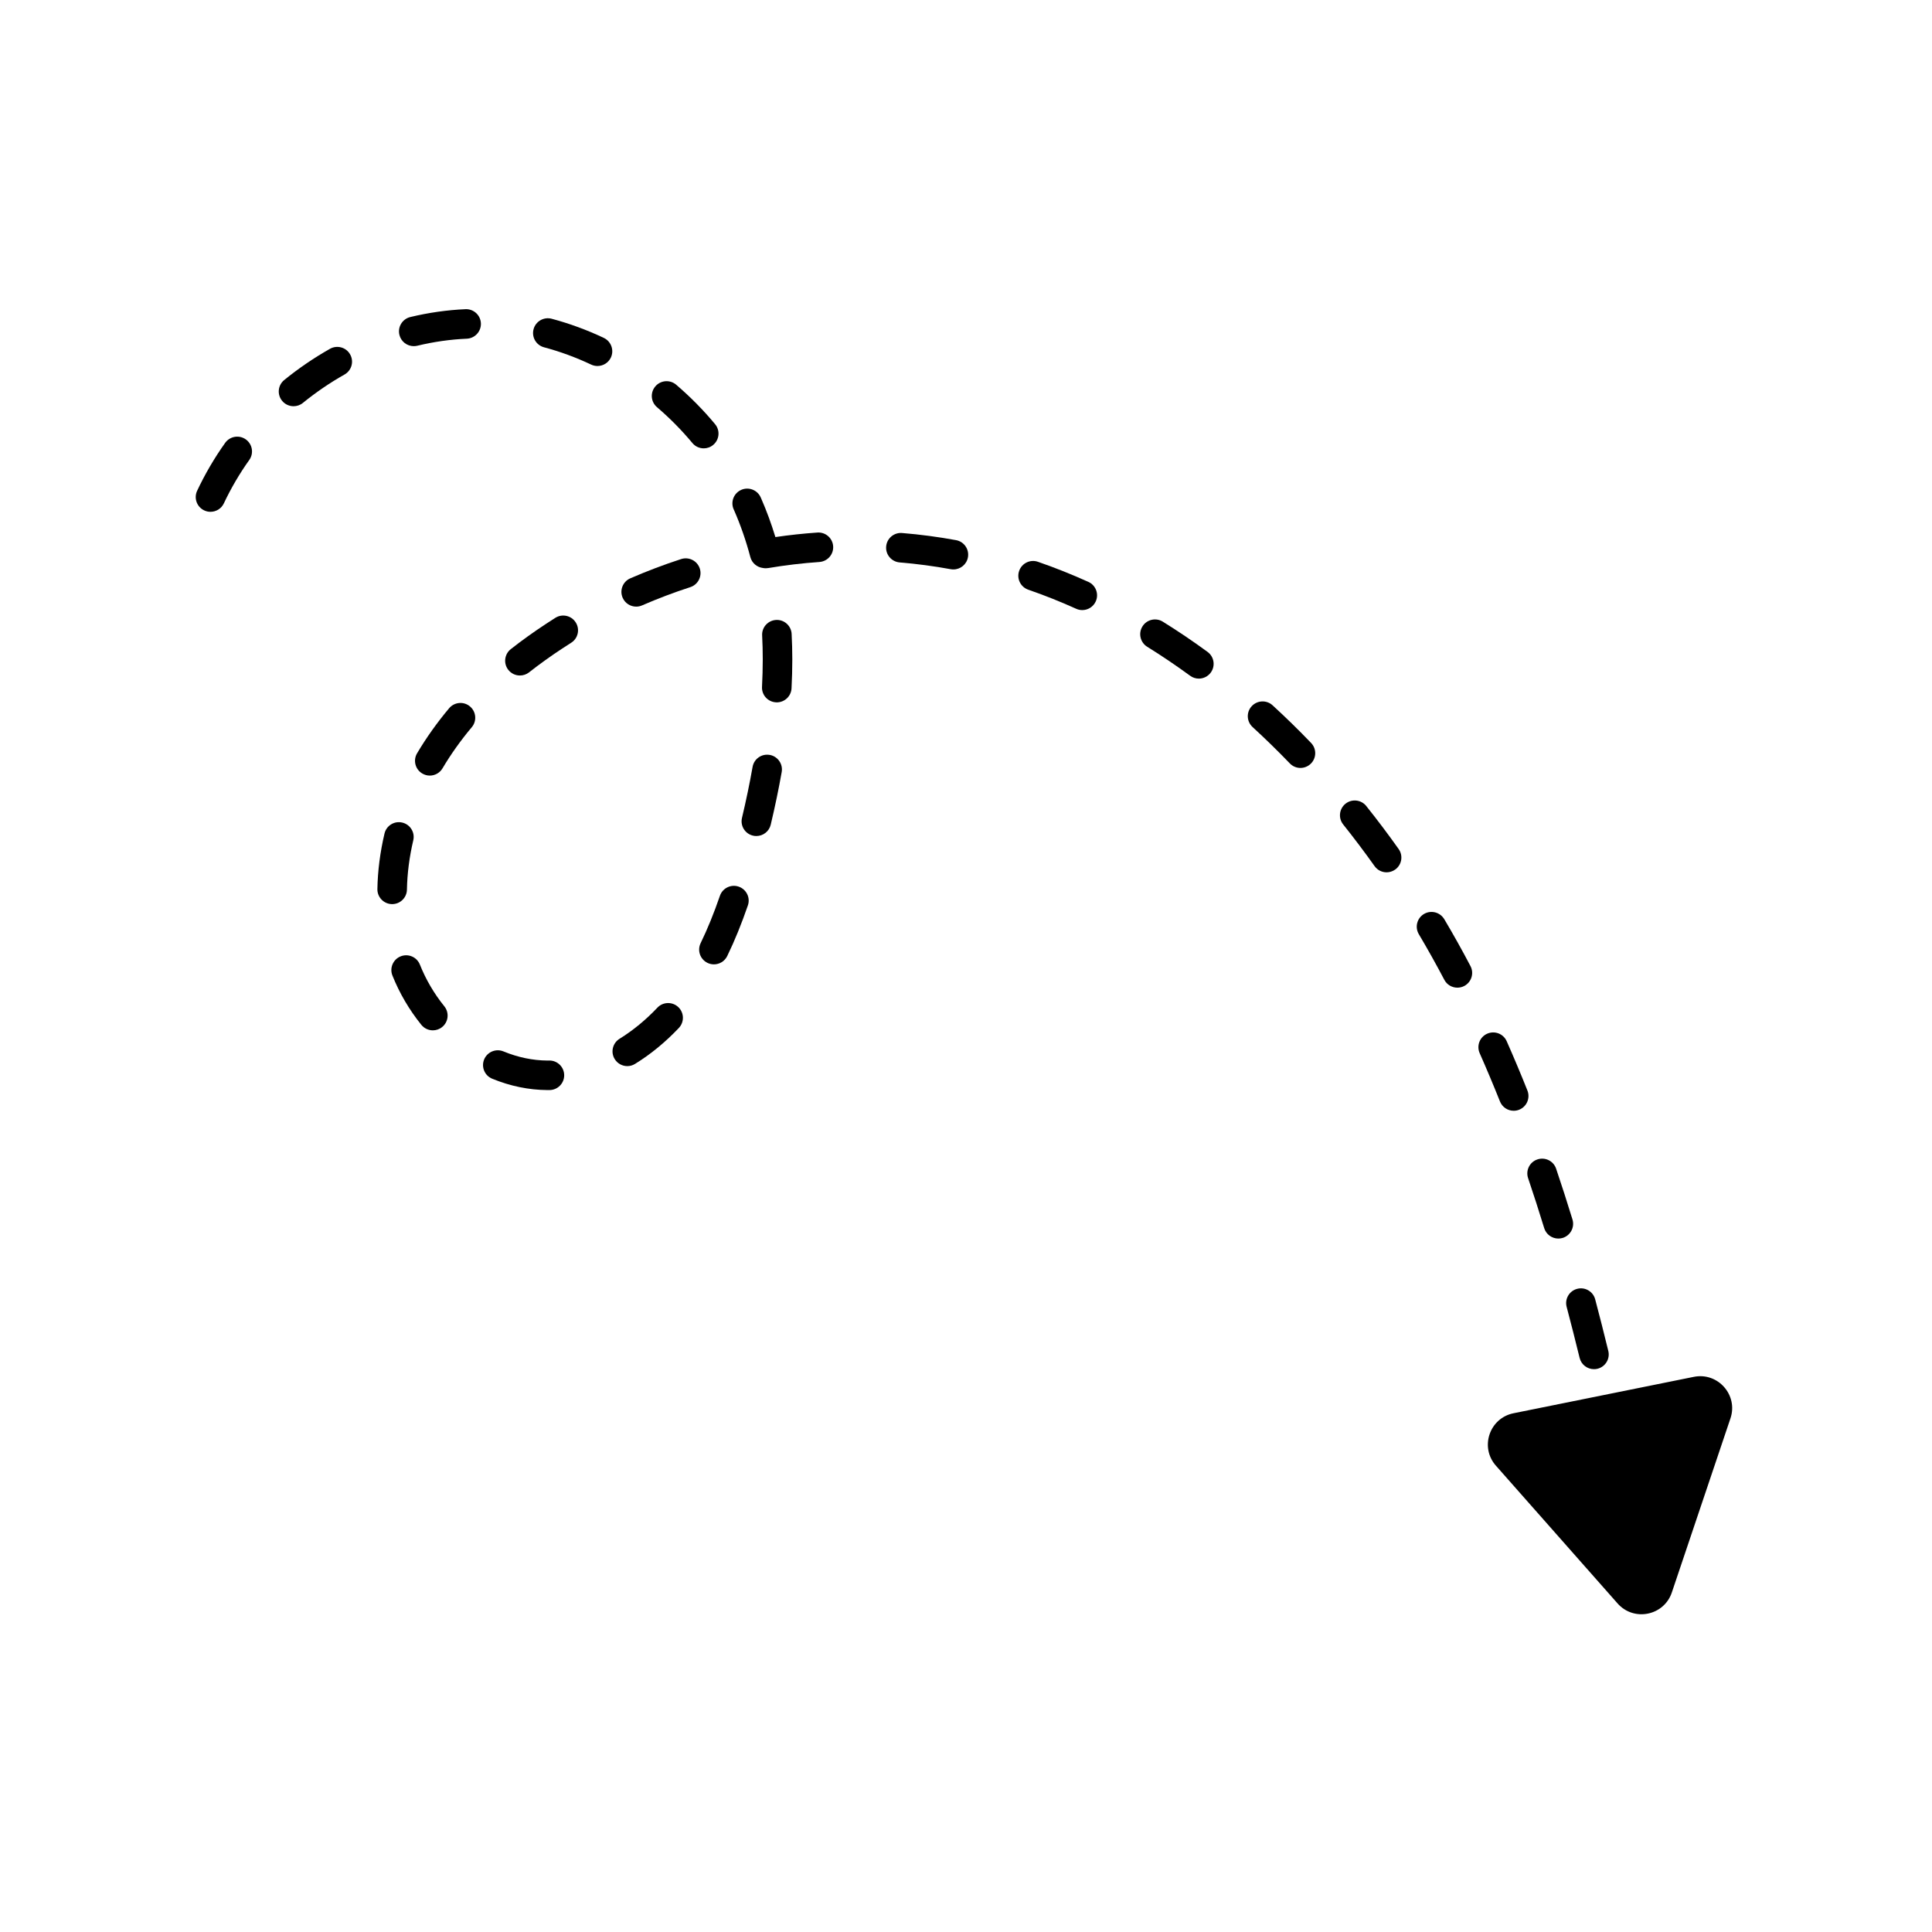
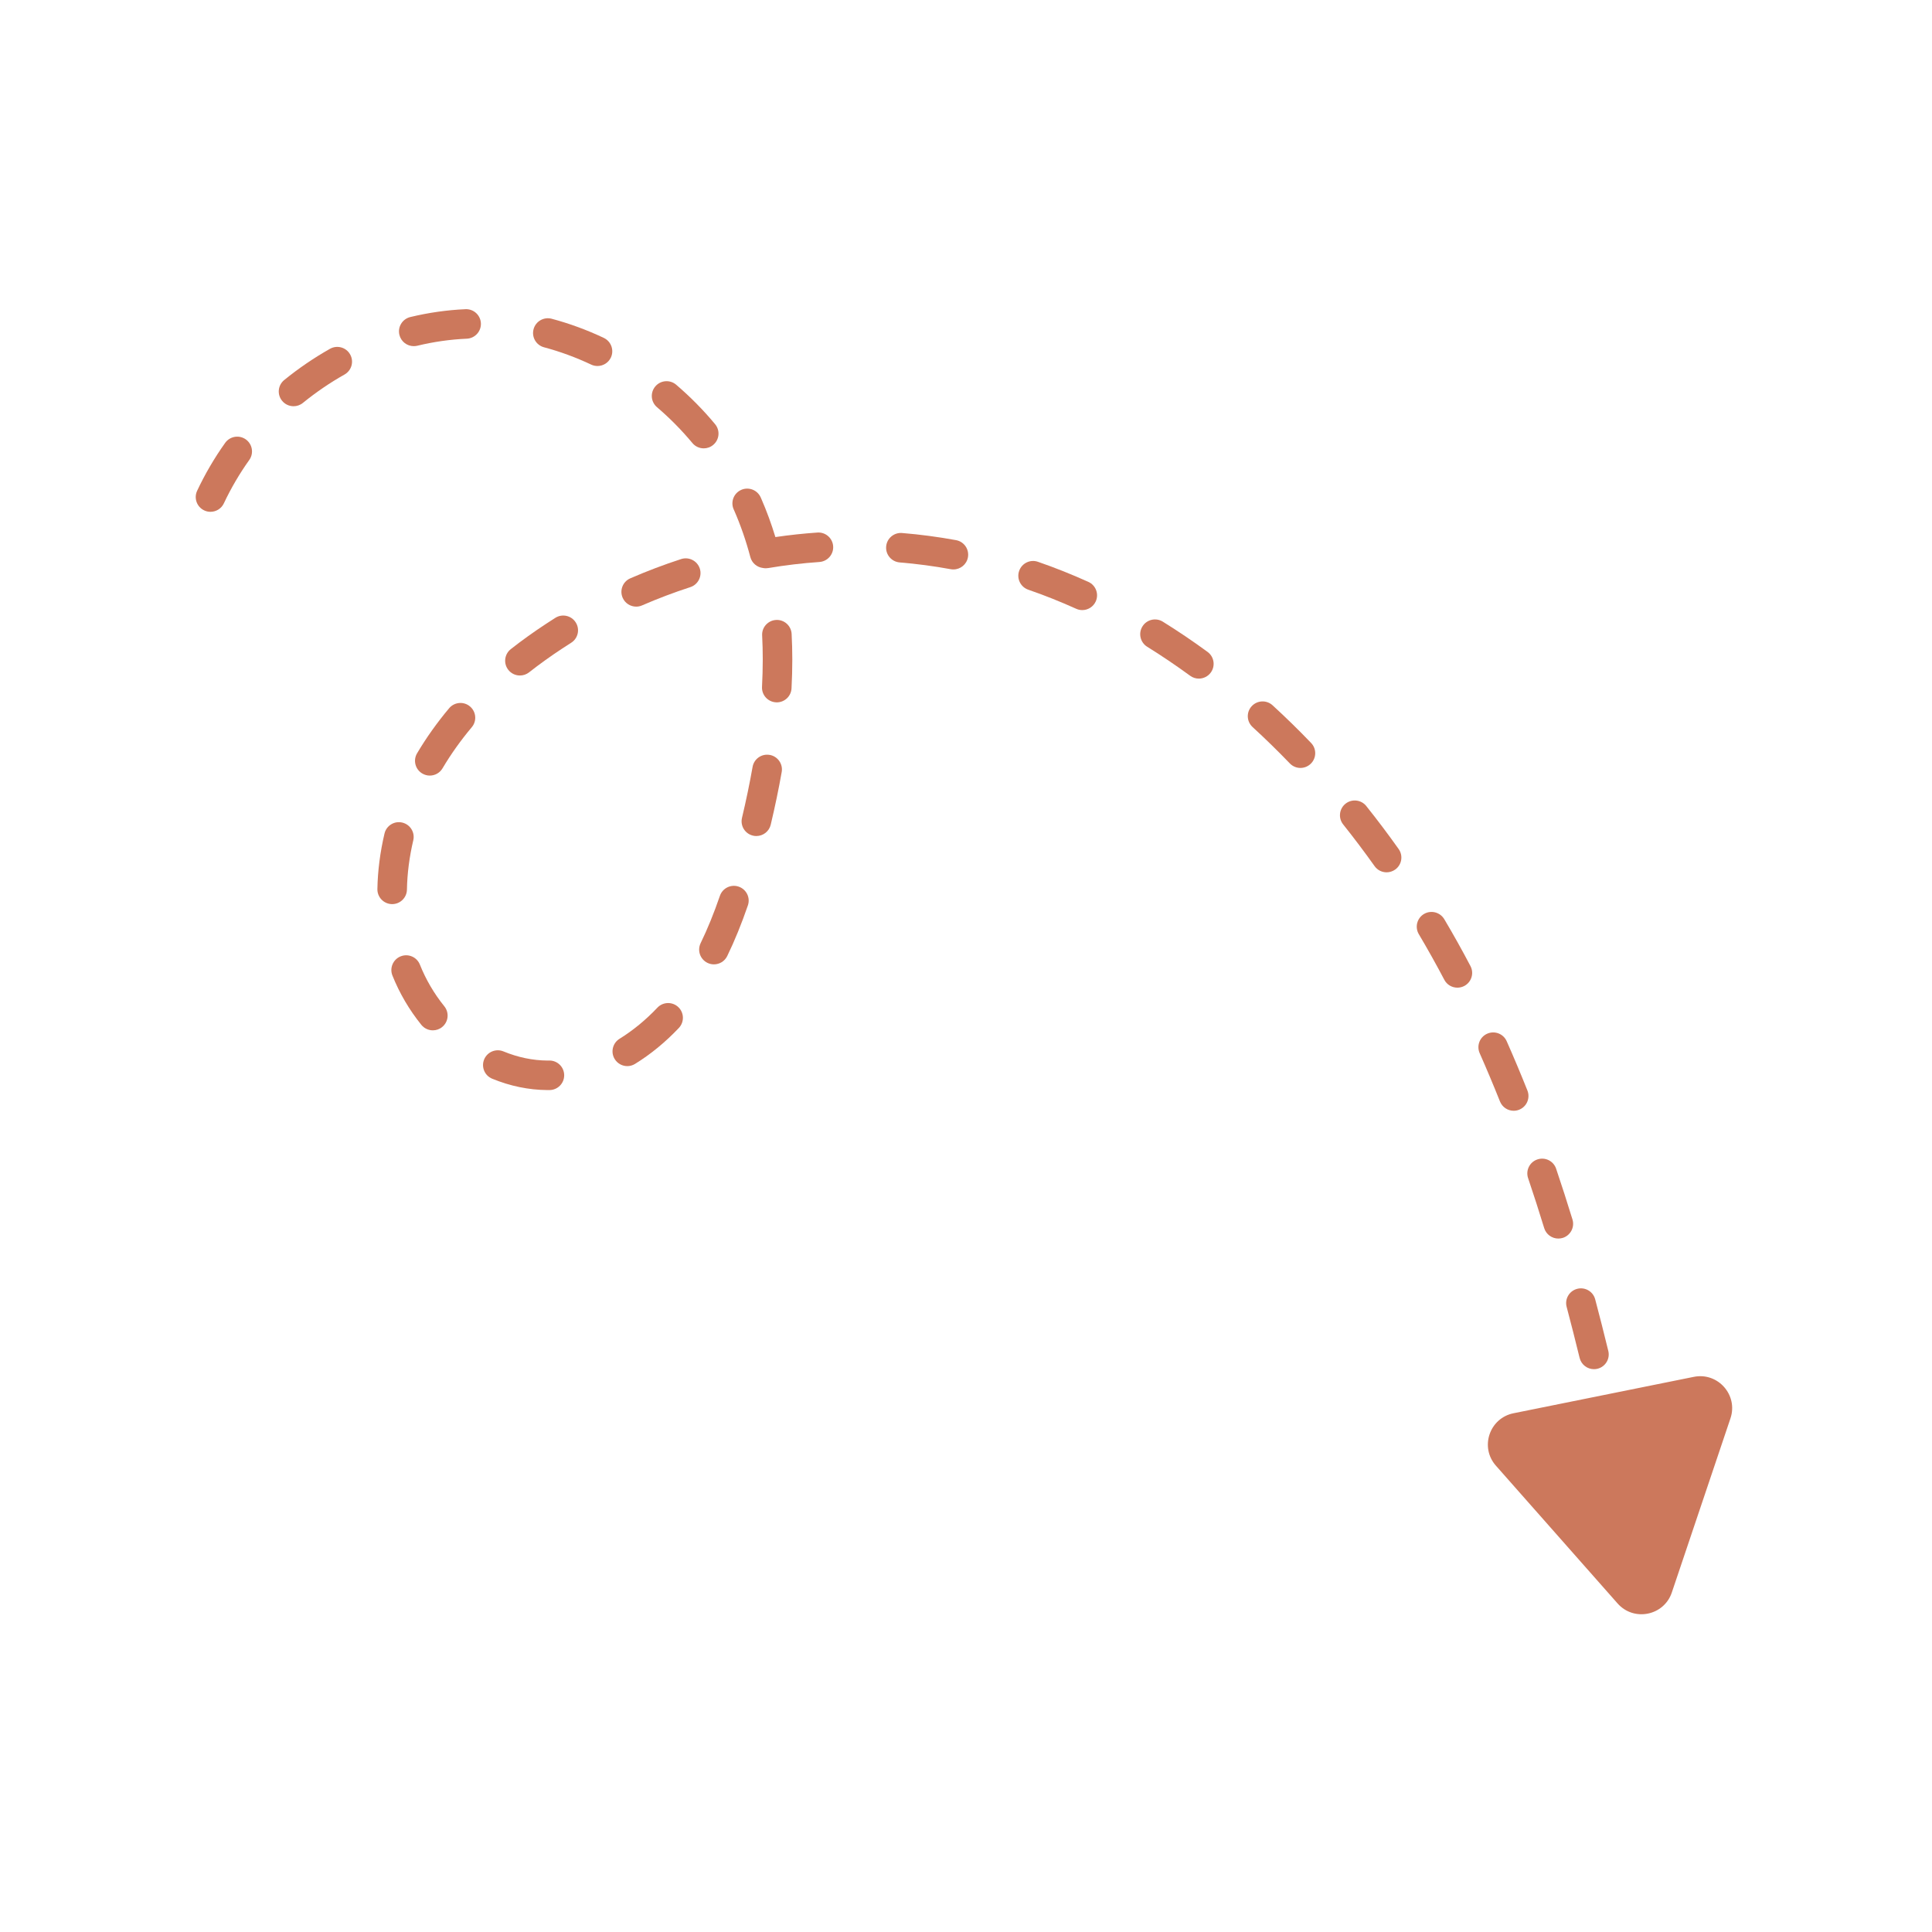
<svg xmlns="http://www.w3.org/2000/svg" width="300" zoomAndPan="magnify" viewBox="0 0 224.88 225" height="300" preserveAspectRatio="xMidYMid meet" version="1.0">
  <defs>
    <clipPath id="d4b131beb5">
      <path d="M 22.488 50 L 30 50 L 30 60 L 22.488 60 Z M 22.488 50 " clip-rule="nonzero" />
    </clipPath>
  </defs>
-   <path fill="#000000" d="M 54.152 36.008 C 52.012 36.102 49.852 36.41 47.723 36.922 C 46.801 37.145 46.23 38.074 46.453 38.996 C 46.645 39.785 47.348 40.312 48.125 40.312 C 48.258 40.312 48.395 40.297 48.531 40.266 C 50.441 39.805 52.383 39.527 54.301 39.445 C 55.25 39.402 55.988 38.598 55.945 37.648 C 55.902 36.703 55.102 35.965 54.148 36.008 Z M 54.152 36.008 " fill-opacity="1" fill-rule="nonzero" />
-   <path fill="#000000" d="M 63.926 123.512 C 63.926 123.512 63.914 123.512 63.906 123.512 C 63.867 123.512 63.828 123.512 63.789 123.512 L 63.703 123.512 C 61.984 123.5 60.258 123.141 58.57 122.445 C 57.691 122.086 56.688 122.504 56.324 123.379 C 55.961 124.258 56.379 125.262 57.258 125.625 C 59.355 126.488 61.516 126.934 63.68 126.949 L 63.789 126.949 C 63.84 126.949 63.891 126.949 63.941 126.949 C 64.895 126.938 65.656 126.16 65.645 125.211 C 65.637 124.266 64.867 123.508 63.926 123.508 Z M 63.926 123.512 " fill-opacity="1" fill-rule="nonzero" />
-   <path fill="#000000" d="M 48.84 112.336 C 48.488 111.453 47.488 111.023 46.602 111.375 C 45.719 111.727 45.289 112.73 45.641 113.609 C 46.465 115.672 47.598 117.602 49.008 119.352 C 49.348 119.773 49.848 119.992 50.348 119.992 C 50.727 119.992 51.109 119.871 51.426 119.613 C 52.168 119.02 52.285 117.938 51.688 117.195 C 50.492 115.715 49.535 114.078 48.84 112.336 Z M 48.84 112.336 " fill-opacity="1" fill-rule="nonzero" />
-   <path fill="#000000" d="M 54.672 82.27 C 53.945 81.656 52.859 81.754 52.246 82.48 C 50.836 84.16 49.578 85.93 48.512 87.73 C 48.027 88.547 48.301 89.602 49.117 90.082 C 49.395 90.246 49.695 90.324 49.992 90.324 C 50.582 90.324 51.156 90.023 51.477 89.477 C 52.445 87.84 53.594 86.227 54.883 84.691 C 55.496 83.965 55.398 82.879 54.672 82.27 Z M 54.672 82.27 " fill-opacity="1" fill-rule="nonzero" />
-   <path fill="#000000" d="M 64.621 71.949 C 64.258 72.18 63.895 72.41 63.539 72.648 C 62.102 73.59 60.719 74.582 59.426 75.598 C 58.68 76.188 58.551 77.266 59.137 78.012 C 59.477 78.445 59.98 78.668 60.492 78.668 C 60.863 78.668 61.238 78.551 61.555 78.301 C 62.77 77.348 64.074 76.41 65.43 75.52 C 65.766 75.297 66.109 75.078 66.453 74.859 C 67.258 74.355 67.5 73.293 66.992 72.492 C 66.488 71.688 65.426 71.445 64.621 71.949 Z M 64.621 71.949 " fill-opacity="1" fill-rule="nonzero" />
-   <path fill="#000000" d="M 70.262 39.352 C 68.293 38.422 66.25 37.672 64.184 37.121 C 63.266 36.879 62.324 37.422 62.078 38.34 C 61.832 39.258 62.379 40.199 63.297 40.445 C 65.16 40.941 67.008 41.621 68.789 42.461 C 69.027 42.574 69.277 42.625 69.523 42.625 C 70.168 42.625 70.785 42.262 71.082 41.641 C 71.484 40.781 71.117 39.758 70.258 39.352 Z M 70.262 39.352 " fill-opacity="1" fill-rule="nonzero" />
-   <path fill="#000000" d="M 177.902 137.207 C 178.539 139.09 179.172 141.047 179.777 143.027 C 180.004 143.766 180.688 144.242 181.422 144.242 C 181.59 144.242 181.758 144.219 181.93 144.168 C 182.836 143.887 183.348 142.926 183.07 142.02 C 182.453 140.008 181.812 138.02 181.164 136.102 C 180.859 135.203 179.883 134.723 178.984 135.027 C 178.082 135.328 177.598 136.305 177.902 137.207 Z M 177.902 137.207 " fill-opacity="1" fill-rule="nonzero" />
-   <path fill="#000000" d="M 76.449 47.418 C 77.941 48.691 79.328 50.098 80.574 51.594 C 80.914 52.004 81.402 52.215 81.898 52.215 C 82.285 52.215 82.676 52.086 82.996 51.816 C 83.727 51.211 83.828 50.129 83.219 49.398 C 81.852 47.75 80.324 46.207 78.688 44.805 C 77.965 44.188 76.879 44.273 76.262 44.996 C 75.645 45.719 75.727 46.801 76.449 47.418 Z M 76.449 47.418 " fill-opacity="1" fill-rule="nonzero" />
-   <path fill="#000000" d="M 45.613 105.293 C 46.547 105.293 47.316 104.543 47.332 103.605 C 47.367 101.715 47.617 99.781 48.07 97.863 C 48.289 96.941 47.715 96.016 46.789 95.797 C 45.863 95.578 44.938 96.148 44.719 97.074 C 44.211 99.23 43.93 101.406 43.891 103.539 C 43.875 104.488 44.629 105.273 45.578 105.293 C 45.59 105.293 45.602 105.293 45.613 105.293 Z M 45.613 105.293 " fill-opacity="1" fill-rule="nonzero" />
-   <path fill="#000000" d="M 182.391 152.199 C 182.895 154.105 183.406 156.105 183.902 158.141 C 184.094 158.926 184.797 159.453 185.57 159.453 C 185.707 159.453 185.844 159.438 185.98 159.406 C 186.902 159.18 187.469 158.25 187.242 157.328 C 186.742 155.273 186.227 153.25 185.715 151.32 C 185.473 150.402 184.531 149.855 183.613 150.098 C 182.695 150.34 182.145 151.281 182.391 152.199 Z M 182.391 152.199 " fill-opacity="1" fill-rule="nonzero" />
-   <path fill="#000000" d="M 76.5 117.352 C 75.145 118.785 73.66 120.004 72.09 120.977 C 71.281 121.48 71.031 122.539 71.531 123.344 C 71.859 123.871 72.422 124.16 72.996 124.16 C 73.305 124.16 73.621 124.074 73.902 123.898 C 75.727 122.773 77.441 121.363 79 119.715 C 79.652 119.023 79.625 117.938 78.934 117.285 C 78.242 116.633 77.152 116.664 76.5 117.352 Z M 76.5 117.352 " fill-opacity="1" fill-rule="nonzero" />
+   <path fill="#cc785c" d="M 54.152 36.008 C 52.012 36.102 49.852 36.41 47.723 36.922 C 46.801 37.145 46.23 38.074 46.453 38.996 C 46.645 39.785 47.348 40.312 48.125 40.312 C 48.258 40.312 48.395 40.297 48.531 40.266 C 50.441 39.805 52.383 39.527 54.301 39.445 C 55.25 39.402 55.988 38.598 55.945 37.648 C 55.902 36.703 55.102 35.965 54.148 36.008 Z M 54.152 36.008 " fill-opacity="1" fill-rule="nonzero" />
+   <path fill="#cc785c" d="M 63.926 123.512 C 63.926 123.512 63.914 123.512 63.906 123.512 C 63.867 123.512 63.828 123.512 63.789 123.512 L 63.703 123.512 C 61.984 123.5 60.258 123.141 58.57 122.445 C 57.691 122.086 56.688 122.504 56.324 123.379 C 55.961 124.258 56.379 125.262 57.258 125.625 C 59.355 126.488 61.516 126.934 63.68 126.949 L 63.789 126.949 C 63.84 126.949 63.891 126.949 63.941 126.949 C 64.895 126.938 65.656 126.16 65.645 125.211 C 65.637 124.266 64.867 123.508 63.926 123.508 Z M 63.926 123.512 " fill-opacity="1" fill-rule="nonzero" />
+   <path fill="#cc785c" d="M 48.84 112.336 C 48.488 111.453 47.488 111.023 46.602 111.375 C 45.719 111.727 45.289 112.73 45.641 113.609 C 46.465 115.672 47.598 117.602 49.008 119.352 C 49.348 119.773 49.848 119.992 50.348 119.992 C 50.727 119.992 51.109 119.871 51.426 119.613 C 52.168 119.02 52.285 117.938 51.688 117.195 C 50.492 115.715 49.535 114.078 48.84 112.336 Z M 48.84 112.336 " fill-opacity="1" fill-rule="nonzero" />
+   <path fill="#cc785c" d="M 54.672 82.27 C 53.945 81.656 52.859 81.754 52.246 82.48 C 50.836 84.16 49.578 85.93 48.512 87.73 C 48.027 88.547 48.301 89.602 49.117 90.082 C 49.395 90.246 49.695 90.324 49.992 90.324 C 50.582 90.324 51.156 90.023 51.477 89.477 C 52.445 87.84 53.594 86.227 54.883 84.691 C 55.496 83.965 55.398 82.879 54.672 82.27 Z M 54.672 82.27 " fill-opacity="1" fill-rule="nonzero" />
+   <path fill="#cc785c" d="M 64.621 71.949 C 64.258 72.18 63.895 72.41 63.539 72.648 C 62.102 73.59 60.719 74.582 59.426 75.598 C 58.68 76.188 58.551 77.266 59.137 78.012 C 59.477 78.445 59.98 78.668 60.492 78.668 C 60.863 78.668 61.238 78.551 61.555 78.301 C 62.77 77.348 64.074 76.41 65.43 75.52 C 65.766 75.297 66.109 75.078 66.453 74.859 C 67.258 74.355 67.5 73.293 66.992 72.492 C 66.488 71.688 65.426 71.445 64.621 71.949 Z M 64.621 71.949 " fill-opacity="1" fill-rule="nonzero" />
+   <path fill="#cc785c" d="M 70.262 39.352 C 68.293 38.422 66.25 37.672 64.184 37.121 C 63.266 36.879 62.324 37.422 62.078 38.34 C 61.832 39.258 62.379 40.199 63.297 40.445 C 65.16 40.941 67.008 41.621 68.789 42.461 C 69.027 42.574 69.277 42.625 69.523 42.625 C 70.168 42.625 70.785 42.262 71.082 41.641 C 71.484 40.781 71.117 39.758 70.258 39.352 Z M 70.262 39.352 " fill-opacity="1" fill-rule="nonzero" />
+   <path fill="#cc785c" d="M 177.902 137.207 C 178.539 139.09 179.172 141.047 179.777 143.027 C 180.004 143.766 180.688 144.242 181.422 144.242 C 181.59 144.242 181.758 144.219 181.93 144.168 C 182.836 143.887 183.348 142.926 183.07 142.02 C 182.453 140.008 181.812 138.02 181.164 136.102 C 180.859 135.203 179.883 134.723 178.984 135.027 C 178.082 135.328 177.598 136.305 177.902 137.207 Z M 177.902 137.207 " fill-opacity="1" fill-rule="nonzero" />
+   <path fill="#cc785c" d="M 76.449 47.418 C 77.941 48.691 79.328 50.098 80.574 51.594 C 80.914 52.004 81.402 52.215 81.898 52.215 C 82.285 52.215 82.676 52.086 82.996 51.816 C 83.727 51.211 83.828 50.129 83.219 49.398 C 81.852 47.75 80.324 46.207 78.688 44.805 C 77.965 44.188 76.879 44.273 76.262 44.996 C 75.645 45.719 75.727 46.801 76.449 47.418 Z M 76.449 47.418 " fill-opacity="1" fill-rule="nonzero" />
+   <path fill="#cc785c" d="M 45.613 105.293 C 46.547 105.293 47.316 104.543 47.332 103.605 C 47.367 101.715 47.617 99.781 48.07 97.863 C 48.289 96.941 47.715 96.016 46.789 95.797 C 45.863 95.578 44.938 96.148 44.719 97.074 C 44.211 99.23 43.93 101.406 43.891 103.539 C 43.875 104.488 44.629 105.273 45.578 105.293 C 45.59 105.293 45.602 105.293 45.613 105.293 Z M 45.613 105.293 " fill-opacity="1" fill-rule="nonzero" />
+   <path fill="#cc785c" d="M 182.391 152.199 C 182.895 154.105 183.406 156.105 183.902 158.141 C 184.094 158.926 184.797 159.453 185.57 159.453 C 185.707 159.453 185.844 159.438 185.98 159.406 C 186.902 159.18 187.469 158.25 187.242 157.328 C 186.742 155.273 186.227 153.25 185.715 151.32 C 185.473 150.402 184.531 149.855 183.613 150.098 C 182.695 150.34 182.145 151.281 182.391 152.199 Z M 182.391 152.199 " fill-opacity="1" fill-rule="nonzero" />
+   <path fill="#cc785c" d="M 76.5 117.352 C 75.145 118.785 73.66 120.004 72.09 120.977 C 71.281 121.48 71.031 122.539 71.531 123.344 C 71.859 123.871 72.422 124.16 72.996 124.16 C 73.305 124.16 73.621 124.074 73.902 123.898 C 75.727 122.773 77.441 121.363 79 119.715 C 79.652 119.023 79.625 117.938 78.934 117.285 C 78.242 116.633 77.152 116.664 76.5 117.352 Z M 76.5 117.352 " fill-opacity="1" fill-rule="nonzero" />
  <g clip-path="url(#d4b131beb5)">
-     <path fill="#000000" d="M 28.566 51.172 C 27.793 50.621 26.719 50.801 26.164 51.574 C 24.906 53.34 23.809 55.219 22.898 57.156 C 22.496 58.016 22.863 59.039 23.723 59.441 C 23.961 59.555 24.207 59.605 24.453 59.605 C 25.102 59.605 25.723 59.238 26.012 58.617 C 26.836 56.867 27.828 55.168 28.969 53.57 C 29.52 52.797 29.34 51.723 28.566 51.172 Z M 28.566 51.172 " fill-opacity="1" fill-rule="nonzero" />
+     <path fill="#cc785c" d="M 28.566 51.172 C 27.793 50.621 26.719 50.801 26.164 51.574 C 24.906 53.34 23.809 55.219 22.898 57.156 C 22.496 58.016 22.863 59.039 23.723 59.441 C 23.961 59.555 24.207 59.605 24.453 59.605 C 25.102 59.605 25.723 59.238 26.012 58.617 C 26.836 56.867 27.828 55.168 28.969 53.57 C 29.52 52.797 29.34 51.723 28.566 51.172 Z M 28.566 51.172 " fill-opacity="1" fill-rule="nonzero" />
  </g>
-   <path fill="#000000" d="M 38.371 40.621 C 36.504 41.676 34.711 42.898 33.039 44.258 C 32.301 44.859 32.191 45.941 32.793 46.676 C 33.133 47.094 33.629 47.309 34.129 47.309 C 34.508 47.309 34.895 47.184 35.215 46.922 C 36.734 45.688 38.363 44.574 40.062 43.617 C 40.891 43.148 41.184 42.102 40.715 41.273 C 40.25 40.445 39.199 40.156 38.371 40.621 Z M 38.371 40.621 " fill-opacity="1" fill-rule="nonzero" />
-   <path fill="#000000" d="M 81.438 66.211 C 81.141 65.309 80.172 64.816 79.266 65.109 C 77.262 65.758 75.27 66.516 73.344 67.352 C 72.473 67.73 72.074 68.742 72.453 69.613 C 72.734 70.262 73.367 70.648 74.031 70.648 C 74.262 70.648 74.492 70.602 74.715 70.504 C 76.543 69.711 78.43 68.996 80.332 68.379 C 81.234 68.086 81.73 67.117 81.438 66.211 Z M 81.438 66.211 " fill-opacity="1" fill-rule="nonzero" />
-   <path fill="#000000" d="M 159.059 93.871 C 158.465 93.129 157.383 93.008 156.641 93.598 C 155.898 94.191 155.773 95.273 156.367 96.016 C 157.613 97.578 158.844 99.211 160.02 100.863 C 160.352 101.336 160.883 101.59 161.422 101.59 C 161.77 101.59 162.113 101.484 162.418 101.273 C 163.195 100.723 163.375 99.648 162.824 98.875 C 161.613 97.168 160.344 95.484 159.059 93.875 Z M 159.059 93.871 " fill-opacity="1" fill-rule="nonzero" />
-   <path fill="#000000" d="M 148.141 82.137 C 147.441 81.496 146.352 81.547 145.711 82.246 C 145.066 82.945 145.117 84.031 145.816 84.672 C 147.281 86.016 148.738 87.438 150.148 88.902 C 150.484 89.254 150.938 89.434 151.391 89.434 C 151.816 89.434 152.246 89.273 152.582 88.953 C 153.266 88.297 153.289 87.207 152.629 86.523 C 151.172 85.004 149.66 83.527 148.141 82.137 Z M 148.141 82.137 " fill-opacity="1" fill-rule="nonzero" />
-   <path fill="#000000" d="M 85.969 103.258 C 85.07 102.949 84.09 103.426 83.781 104.324 C 83.078 106.367 82.344 108.172 81.535 109.84 C 81.121 110.695 81.48 111.723 82.336 112.137 C 82.578 112.254 82.832 112.309 83.082 112.309 C 83.723 112.309 84.336 111.953 84.633 111.34 C 85.504 109.547 86.289 107.617 87.039 105.441 C 87.348 104.547 86.867 103.566 85.969 103.258 Z M 85.969 103.258 " fill-opacity="1" fill-rule="nonzero" />
-   <path fill="#000000" d="M 176.223 129.359 C 176.434 129.359 176.652 129.32 176.859 129.238 C 177.742 128.887 178.172 127.887 177.824 127.004 C 177.047 125.055 176.234 123.125 175.41 121.262 C 175.027 120.391 174.012 120 173.141 120.383 C 172.27 120.766 171.879 121.781 172.262 122.652 C 173.07 124.477 173.863 126.367 174.625 128.273 C 174.895 128.949 175.539 129.359 176.223 129.359 Z M 176.223 129.359 " fill-opacity="1" fill-rule="nonzero" />
-   <path fill="#000000" d="M 140.574 75.922 C 138.871 74.672 137.113 73.488 135.359 72.398 C 134.551 71.898 133.488 72.145 132.988 72.953 C 132.488 73.758 132.734 74.816 133.539 75.32 C 135.223 76.363 136.902 77.5 138.539 78.695 C 138.844 78.922 139.203 79.031 139.555 79.031 C 140.086 79.031 140.609 78.785 140.945 78.328 C 141.508 77.559 141.34 76.484 140.574 75.922 Z M 140.574 75.922 " fill-opacity="1" fill-rule="nonzero" />
-   <path fill="#000000" d="M 168.137 107.047 C 167.652 106.23 166.594 105.961 165.777 106.441 C 164.961 106.926 164.691 107.98 165.176 108.797 C 166.203 110.527 167.199 112.312 168.145 114.105 C 168.449 114.691 169.047 115.023 169.668 115.023 C 169.938 115.023 170.211 114.961 170.465 114.828 C 171.309 114.383 171.633 113.344 171.188 112.504 C 170.223 110.664 169.195 108.824 168.137 107.043 Z M 168.137 107.047 " fill-opacity="1" fill-rule="nonzero" />
-   <path fill="#000000" d="M 89.578 87.918 C 88.641 87.75 87.75 88.379 87.586 89.312 C 87.25 91.215 86.836 93.211 86.352 95.25 C 86.133 96.172 86.703 97.098 87.625 97.316 C 87.762 97.352 87.895 97.363 88.027 97.363 C 88.805 97.363 89.512 96.832 89.699 96.043 C 90.199 93.941 90.629 91.879 90.977 89.906 C 91.141 88.973 90.516 88.082 89.578 87.914 Z M 89.578 87.918 " fill-opacity="1" fill-rule="nonzero" />
-   <path fill="#000000" d="M 90.328 72.199 C 89.379 72.25 88.648 73.055 88.699 74.004 C 88.746 74.918 88.77 75.855 88.77 76.801 C 88.77 77.84 88.738 78.91 88.684 79.988 C 88.633 80.938 89.363 81.742 90.312 81.793 C 90.344 81.797 90.371 81.797 90.402 81.797 C 91.312 81.797 92.074 81.086 92.121 80.168 C 92.18 79.031 92.211 77.898 92.211 76.801 C 92.211 75.797 92.184 74.797 92.133 73.828 C 92.086 72.879 91.273 72.148 90.328 72.199 Z M 90.328 72.199 " fill-opacity="1" fill-rule="nonzero" />
-   <path fill="#000000" d="M 111.285 62.906 C 109.219 62.527 107.105 62.246 104.996 62.074 C 104.051 61.996 103.219 62.699 103.141 63.645 C 103.062 64.594 103.77 65.422 104.715 65.5 C 106.711 65.664 108.707 65.93 110.66 66.289 C 110.766 66.309 110.871 66.316 110.973 66.316 C 111.789 66.316 112.512 65.738 112.664 64.91 C 112.836 63.973 112.219 63.078 111.285 62.906 Z M 111.285 62.906 " fill-opacity="1" fill-rule="nonzero" />
-   <path fill="#000000" d="M 95.133 62.02 C 93.504 62.133 91.863 62.309 90.242 62.547 C 89.773 61.008 89.227 59.512 88.598 58.078 L 88.531 57.926 C 88.145 57.059 87.129 56.668 86.262 57.051 C 85.391 57.438 85 58.449 85.383 59.32 L 85.445 59.453 C 86.195 61.172 86.828 62.996 87.324 64.875 C 87.508 65.574 88.098 66.059 88.777 66.145 C 88.891 66.168 89.004 66.18 89.125 66.18 C 89.219 66.18 89.316 66.172 89.41 66.156 C 91.379 65.824 93.387 65.586 95.371 65.449 C 96.32 65.379 97.035 64.559 96.969 63.613 C 96.902 62.664 96.078 61.953 95.133 62.02 Z M 95.133 62.02 " fill-opacity="1" fill-rule="nonzero" />
-   <path fill="#000000" d="M 126.691 67.766 C 124.762 66.895 122.785 66.105 120.816 65.426 C 119.918 65.113 118.941 65.59 118.629 66.488 C 118.316 67.387 118.793 68.363 119.691 68.676 C 121.559 69.32 123.438 70.07 125.273 70.898 C 125.504 71.004 125.746 71.051 125.98 71.051 C 126.637 71.051 127.262 70.676 127.551 70.039 C 127.941 69.176 127.559 68.156 126.691 67.766 Z M 126.691 67.766 " fill-opacity="1" fill-rule="nonzero" />
-   <path fill="#000000" d="M 197.199 160.348 L 176.207 164.586 C 173.395 165.152 172.254 168.547 174.152 170.691 L 188.32 186.734 C 190.215 188.883 193.73 188.172 194.641 185.457 L 201.469 165.18 C 202.383 162.465 200.008 159.781 197.199 160.348 Z M 197.199 160.348 " fill-opacity="1" fill-rule="nonzero" />
+   <path fill="#cc785c" d="M 38.371 40.621 C 36.504 41.676 34.711 42.898 33.039 44.258 C 32.301 44.859 32.191 45.941 32.793 46.676 C 33.133 47.094 33.629 47.309 34.129 47.309 C 34.508 47.309 34.895 47.184 35.215 46.922 C 36.734 45.688 38.363 44.574 40.062 43.617 C 40.891 43.148 41.184 42.102 40.715 41.273 C 40.25 40.445 39.199 40.156 38.371 40.621 Z M 38.371 40.621 " fill-opacity="1" fill-rule="nonzero" />
+   <path fill="#cc785c" d="M 81.438 66.211 C 81.141 65.309 80.172 64.816 79.266 65.109 C 77.262 65.758 75.27 66.516 73.344 67.352 C 72.473 67.73 72.074 68.742 72.453 69.613 C 72.734 70.262 73.367 70.648 74.031 70.648 C 74.262 70.648 74.492 70.602 74.715 70.504 C 76.543 69.711 78.43 68.996 80.332 68.379 C 81.234 68.086 81.73 67.117 81.438 66.211 Z M 81.438 66.211 " fill-opacity="1" fill-rule="nonzero" />
+   <path fill="#cc785c" d="M 159.059 93.871 C 158.465 93.129 157.383 93.008 156.641 93.598 C 155.898 94.191 155.773 95.273 156.367 96.016 C 157.613 97.578 158.844 99.211 160.02 100.863 C 160.352 101.336 160.883 101.59 161.422 101.59 C 161.77 101.59 162.113 101.484 162.418 101.273 C 163.195 100.723 163.375 99.648 162.824 98.875 C 161.613 97.168 160.344 95.484 159.059 93.875 Z M 159.059 93.871 " fill-opacity="1" fill-rule="nonzero" />
+   <path fill="#cc785c" d="M 148.141 82.137 C 147.441 81.496 146.352 81.547 145.711 82.246 C 145.066 82.945 145.117 84.031 145.816 84.672 C 147.281 86.016 148.738 87.438 150.148 88.902 C 150.484 89.254 150.938 89.434 151.391 89.434 C 151.816 89.434 152.246 89.273 152.582 88.953 C 153.266 88.297 153.289 87.207 152.629 86.523 C 151.172 85.004 149.66 83.527 148.141 82.137 Z M 148.141 82.137 " fill-opacity="1" fill-rule="nonzero" />
+   <path fill="#cc785c" d="M 85.969 103.258 C 85.07 102.949 84.09 103.426 83.781 104.324 C 83.078 106.367 82.344 108.172 81.535 109.84 C 81.121 110.695 81.48 111.723 82.336 112.137 C 82.578 112.254 82.832 112.309 83.082 112.309 C 83.723 112.309 84.336 111.953 84.633 111.34 C 85.504 109.547 86.289 107.617 87.039 105.441 C 87.348 104.547 86.867 103.566 85.969 103.258 Z M 85.969 103.258 " fill-opacity="1" fill-rule="nonzero" />
+   <path fill="#cc785c" d="M 176.223 129.359 C 176.434 129.359 176.652 129.32 176.859 129.238 C 177.742 128.887 178.172 127.887 177.824 127.004 C 177.047 125.055 176.234 123.125 175.41 121.262 C 175.027 120.391 174.012 120 173.141 120.383 C 172.27 120.766 171.879 121.781 172.262 122.652 C 173.07 124.477 173.863 126.367 174.625 128.273 C 174.895 128.949 175.539 129.359 176.223 129.359 Z M 176.223 129.359 " fill-opacity="1" fill-rule="nonzero" />
+   <path fill="#cc785c" d="M 140.574 75.922 C 138.871 74.672 137.113 73.488 135.359 72.398 C 134.551 71.898 133.488 72.145 132.988 72.953 C 132.488 73.758 132.734 74.816 133.539 75.32 C 135.223 76.363 136.902 77.5 138.539 78.695 C 138.844 78.922 139.203 79.031 139.555 79.031 C 140.086 79.031 140.609 78.785 140.945 78.328 C 141.508 77.559 141.34 76.484 140.574 75.922 Z M 140.574 75.922 " fill-opacity="1" fill-rule="nonzero" />
+   <path fill="#cc785c" d="M 168.137 107.047 C 167.652 106.23 166.594 105.961 165.777 106.441 C 164.961 106.926 164.691 107.98 165.176 108.797 C 166.203 110.527 167.199 112.312 168.145 114.105 C 168.449 114.691 169.047 115.023 169.668 115.023 C 169.938 115.023 170.211 114.961 170.465 114.828 C 171.309 114.383 171.633 113.344 171.188 112.504 C 170.223 110.664 169.195 108.824 168.137 107.043 Z M 168.137 107.047 " fill-opacity="1" fill-rule="nonzero" />
+   <path fill="#cc785c" d="M 89.578 87.918 C 88.641 87.75 87.75 88.379 87.586 89.312 C 87.25 91.215 86.836 93.211 86.352 95.25 C 86.133 96.172 86.703 97.098 87.625 97.316 C 87.762 97.352 87.895 97.363 88.027 97.363 C 88.805 97.363 89.512 96.832 89.699 96.043 C 90.199 93.941 90.629 91.879 90.977 89.906 C 91.141 88.973 90.516 88.082 89.578 87.914 Z M 89.578 87.918 " fill-opacity="1" fill-rule="nonzero" />
+   <path fill="#cc785c" d="M 90.328 72.199 C 89.379 72.25 88.648 73.055 88.699 74.004 C 88.746 74.918 88.77 75.855 88.77 76.801 C 88.77 77.84 88.738 78.91 88.684 79.988 C 88.633 80.938 89.363 81.742 90.312 81.793 C 90.344 81.797 90.371 81.797 90.402 81.797 C 91.312 81.797 92.074 81.086 92.121 80.168 C 92.18 79.031 92.211 77.898 92.211 76.801 C 92.211 75.797 92.184 74.797 92.133 73.828 C 92.086 72.879 91.273 72.148 90.328 72.199 Z M 90.328 72.199 " fill-opacity="1" fill-rule="nonzero" />
+   <path fill="#cc785c" d="M 111.285 62.906 C 109.219 62.527 107.105 62.246 104.996 62.074 C 104.051 61.996 103.219 62.699 103.141 63.645 C 103.062 64.594 103.77 65.422 104.715 65.5 C 106.711 65.664 108.707 65.93 110.66 66.289 C 110.766 66.309 110.871 66.316 110.973 66.316 C 111.789 66.316 112.512 65.738 112.664 64.91 C 112.836 63.973 112.219 63.078 111.285 62.906 Z M 111.285 62.906 " fill-opacity="1" fill-rule="nonzero" />
+   <path fill="#cc785c" d="M 95.133 62.02 C 93.504 62.133 91.863 62.309 90.242 62.547 C 89.773 61.008 89.227 59.512 88.598 58.078 L 88.531 57.926 C 88.145 57.059 87.129 56.668 86.262 57.051 C 85.391 57.438 85 58.449 85.383 59.32 L 85.445 59.453 C 86.195 61.172 86.828 62.996 87.324 64.875 C 87.508 65.574 88.098 66.059 88.777 66.145 C 88.891 66.168 89.004 66.18 89.125 66.18 C 89.219 66.18 89.316 66.172 89.41 66.156 C 91.379 65.824 93.387 65.586 95.371 65.449 C 96.32 65.379 97.035 64.559 96.969 63.613 C 96.902 62.664 96.078 61.953 95.133 62.02 Z M 95.133 62.02 " fill-opacity="1" fill-rule="nonzero" />
+   <path fill="#cc785c" d="M 126.691 67.766 C 124.762 66.895 122.785 66.105 120.816 65.426 C 119.918 65.113 118.941 65.59 118.629 66.488 C 118.316 67.387 118.793 68.363 119.691 68.676 C 121.559 69.32 123.438 70.07 125.273 70.898 C 125.504 71.004 125.746 71.051 125.98 71.051 C 126.637 71.051 127.262 70.676 127.551 70.039 C 127.941 69.176 127.559 68.156 126.691 67.766 Z M 126.691 67.766 " fill-opacity="1" fill-rule="nonzero" />
+   <path fill="#cc785c" d="M 197.199 160.348 L 176.207 164.586 C 173.395 165.152 172.254 168.547 174.152 170.691 L 188.32 186.734 C 190.215 188.883 193.73 188.172 194.641 185.457 L 201.469 165.18 C 202.383 162.465 200.008 159.781 197.199 160.348 Z M 197.199 160.348 " fill-opacity="1" fill-rule="nonzero" />
</svg>
